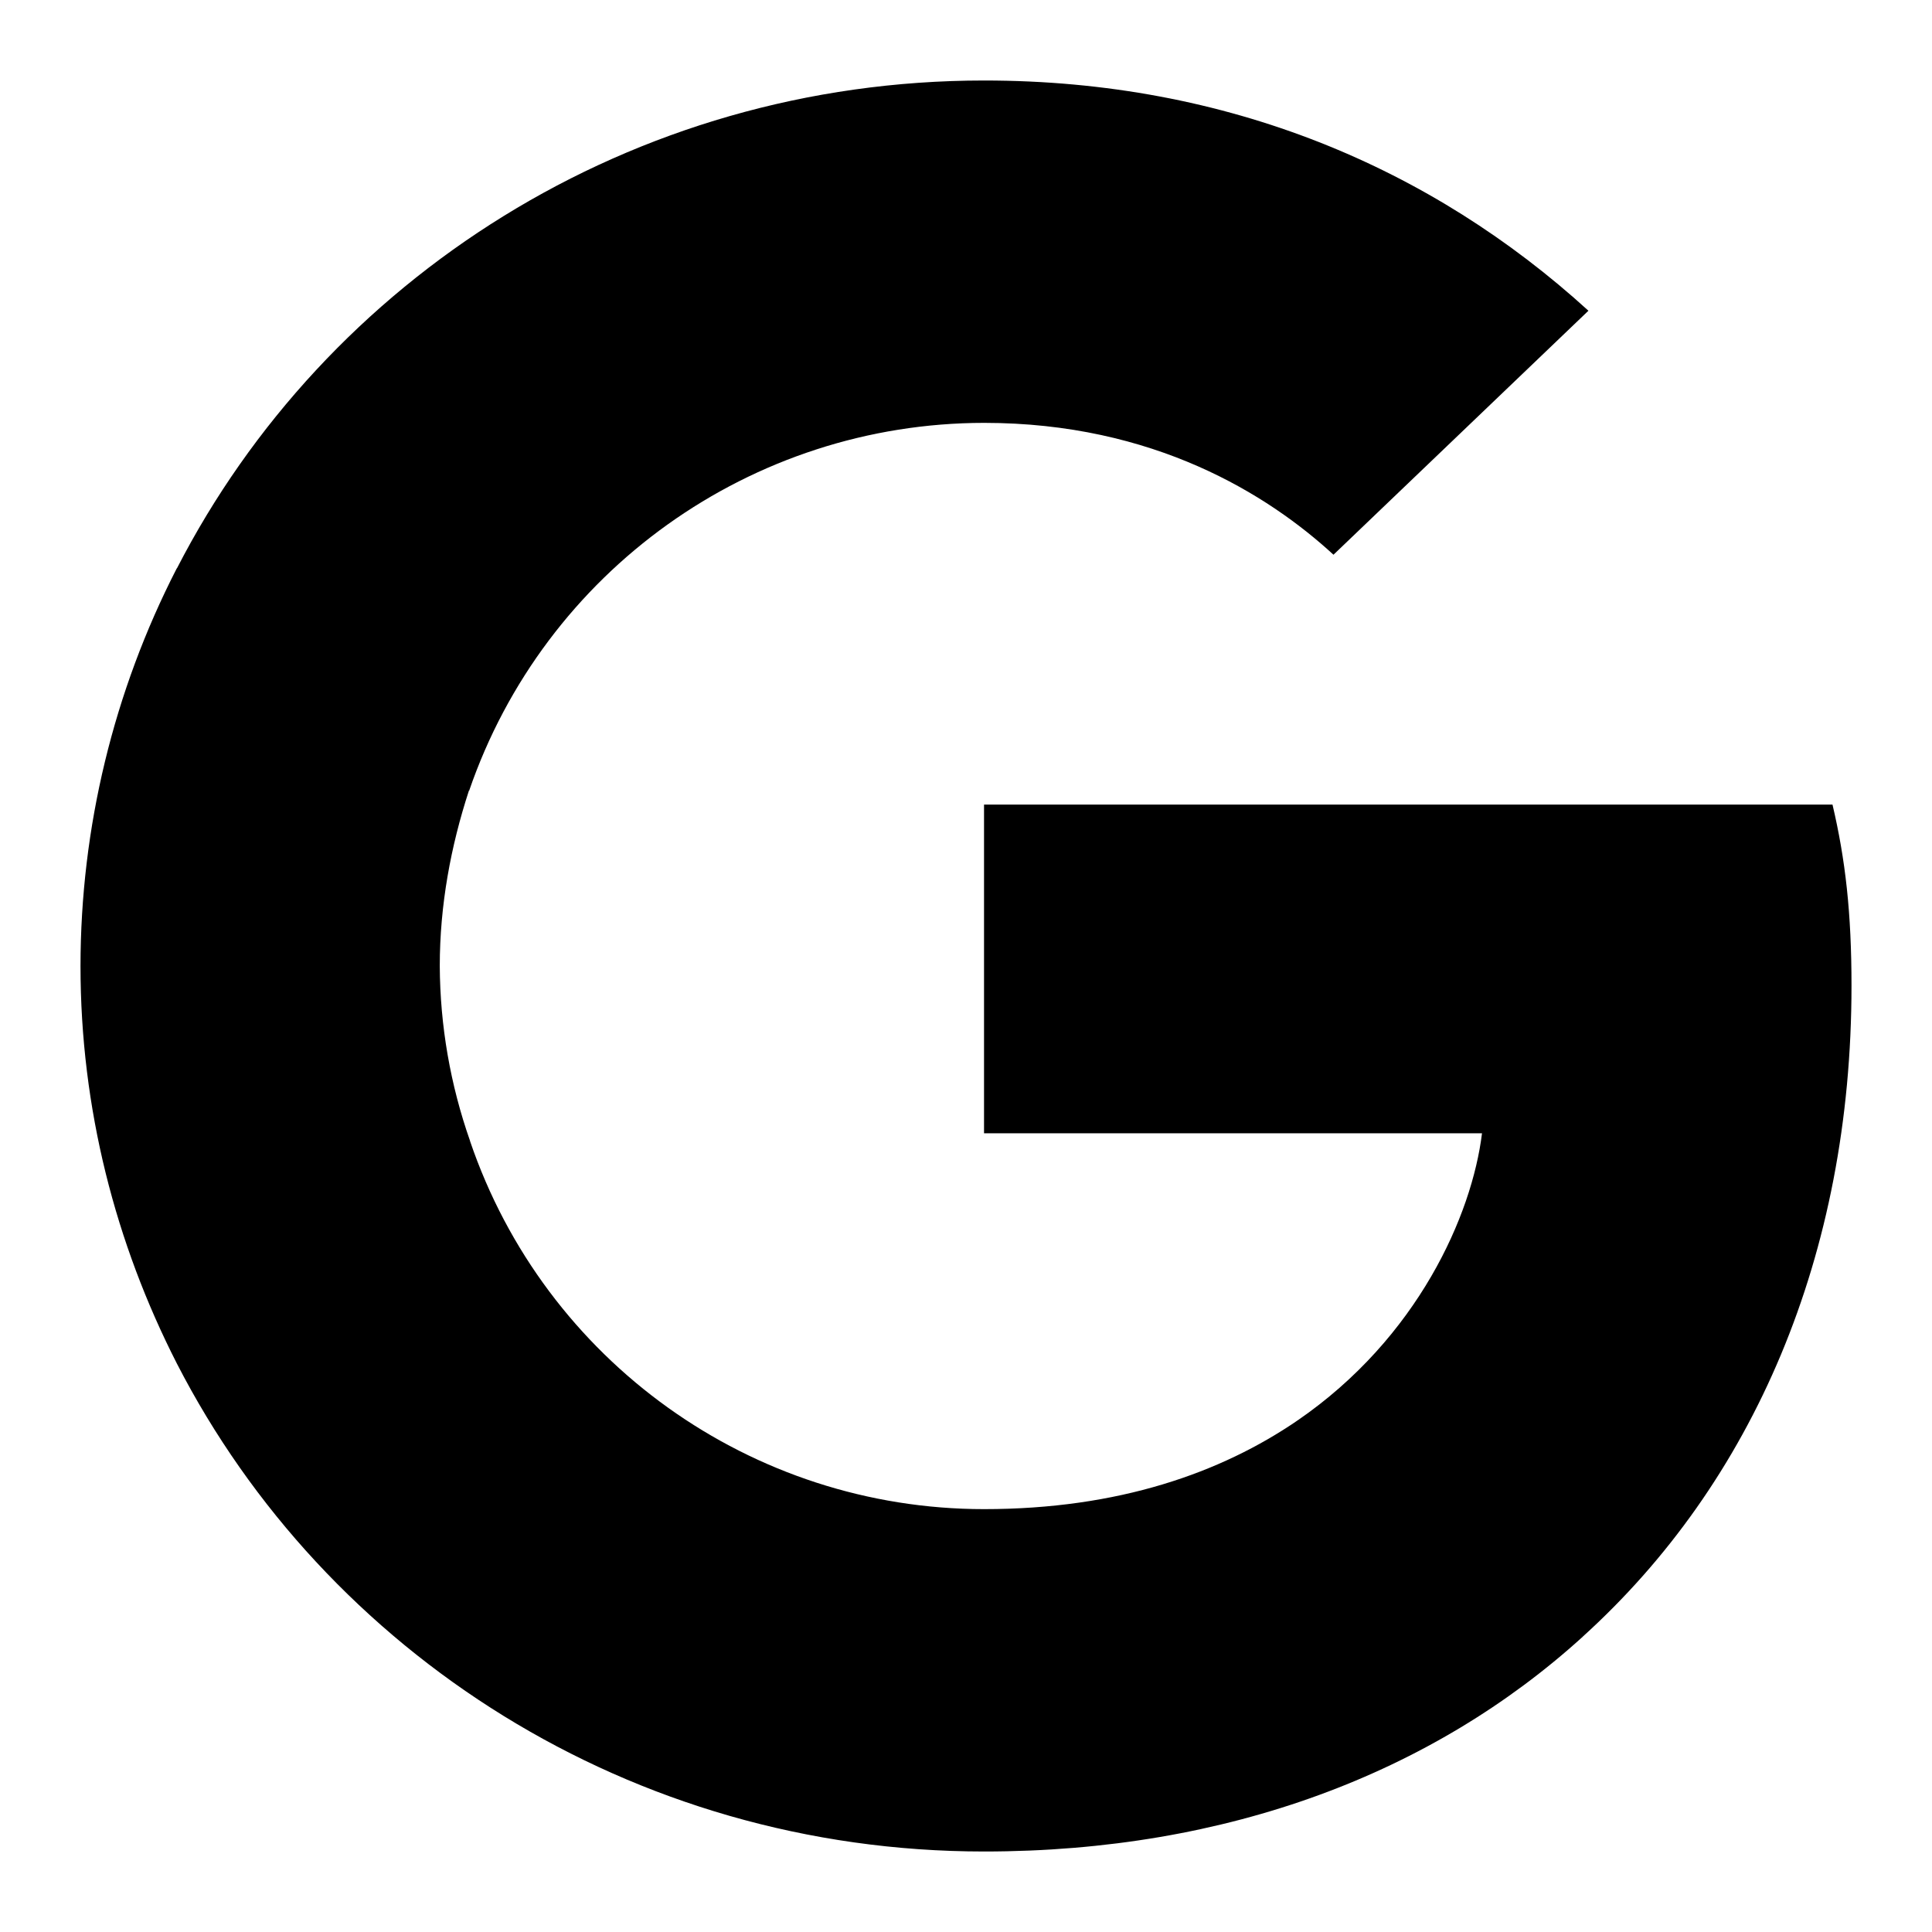
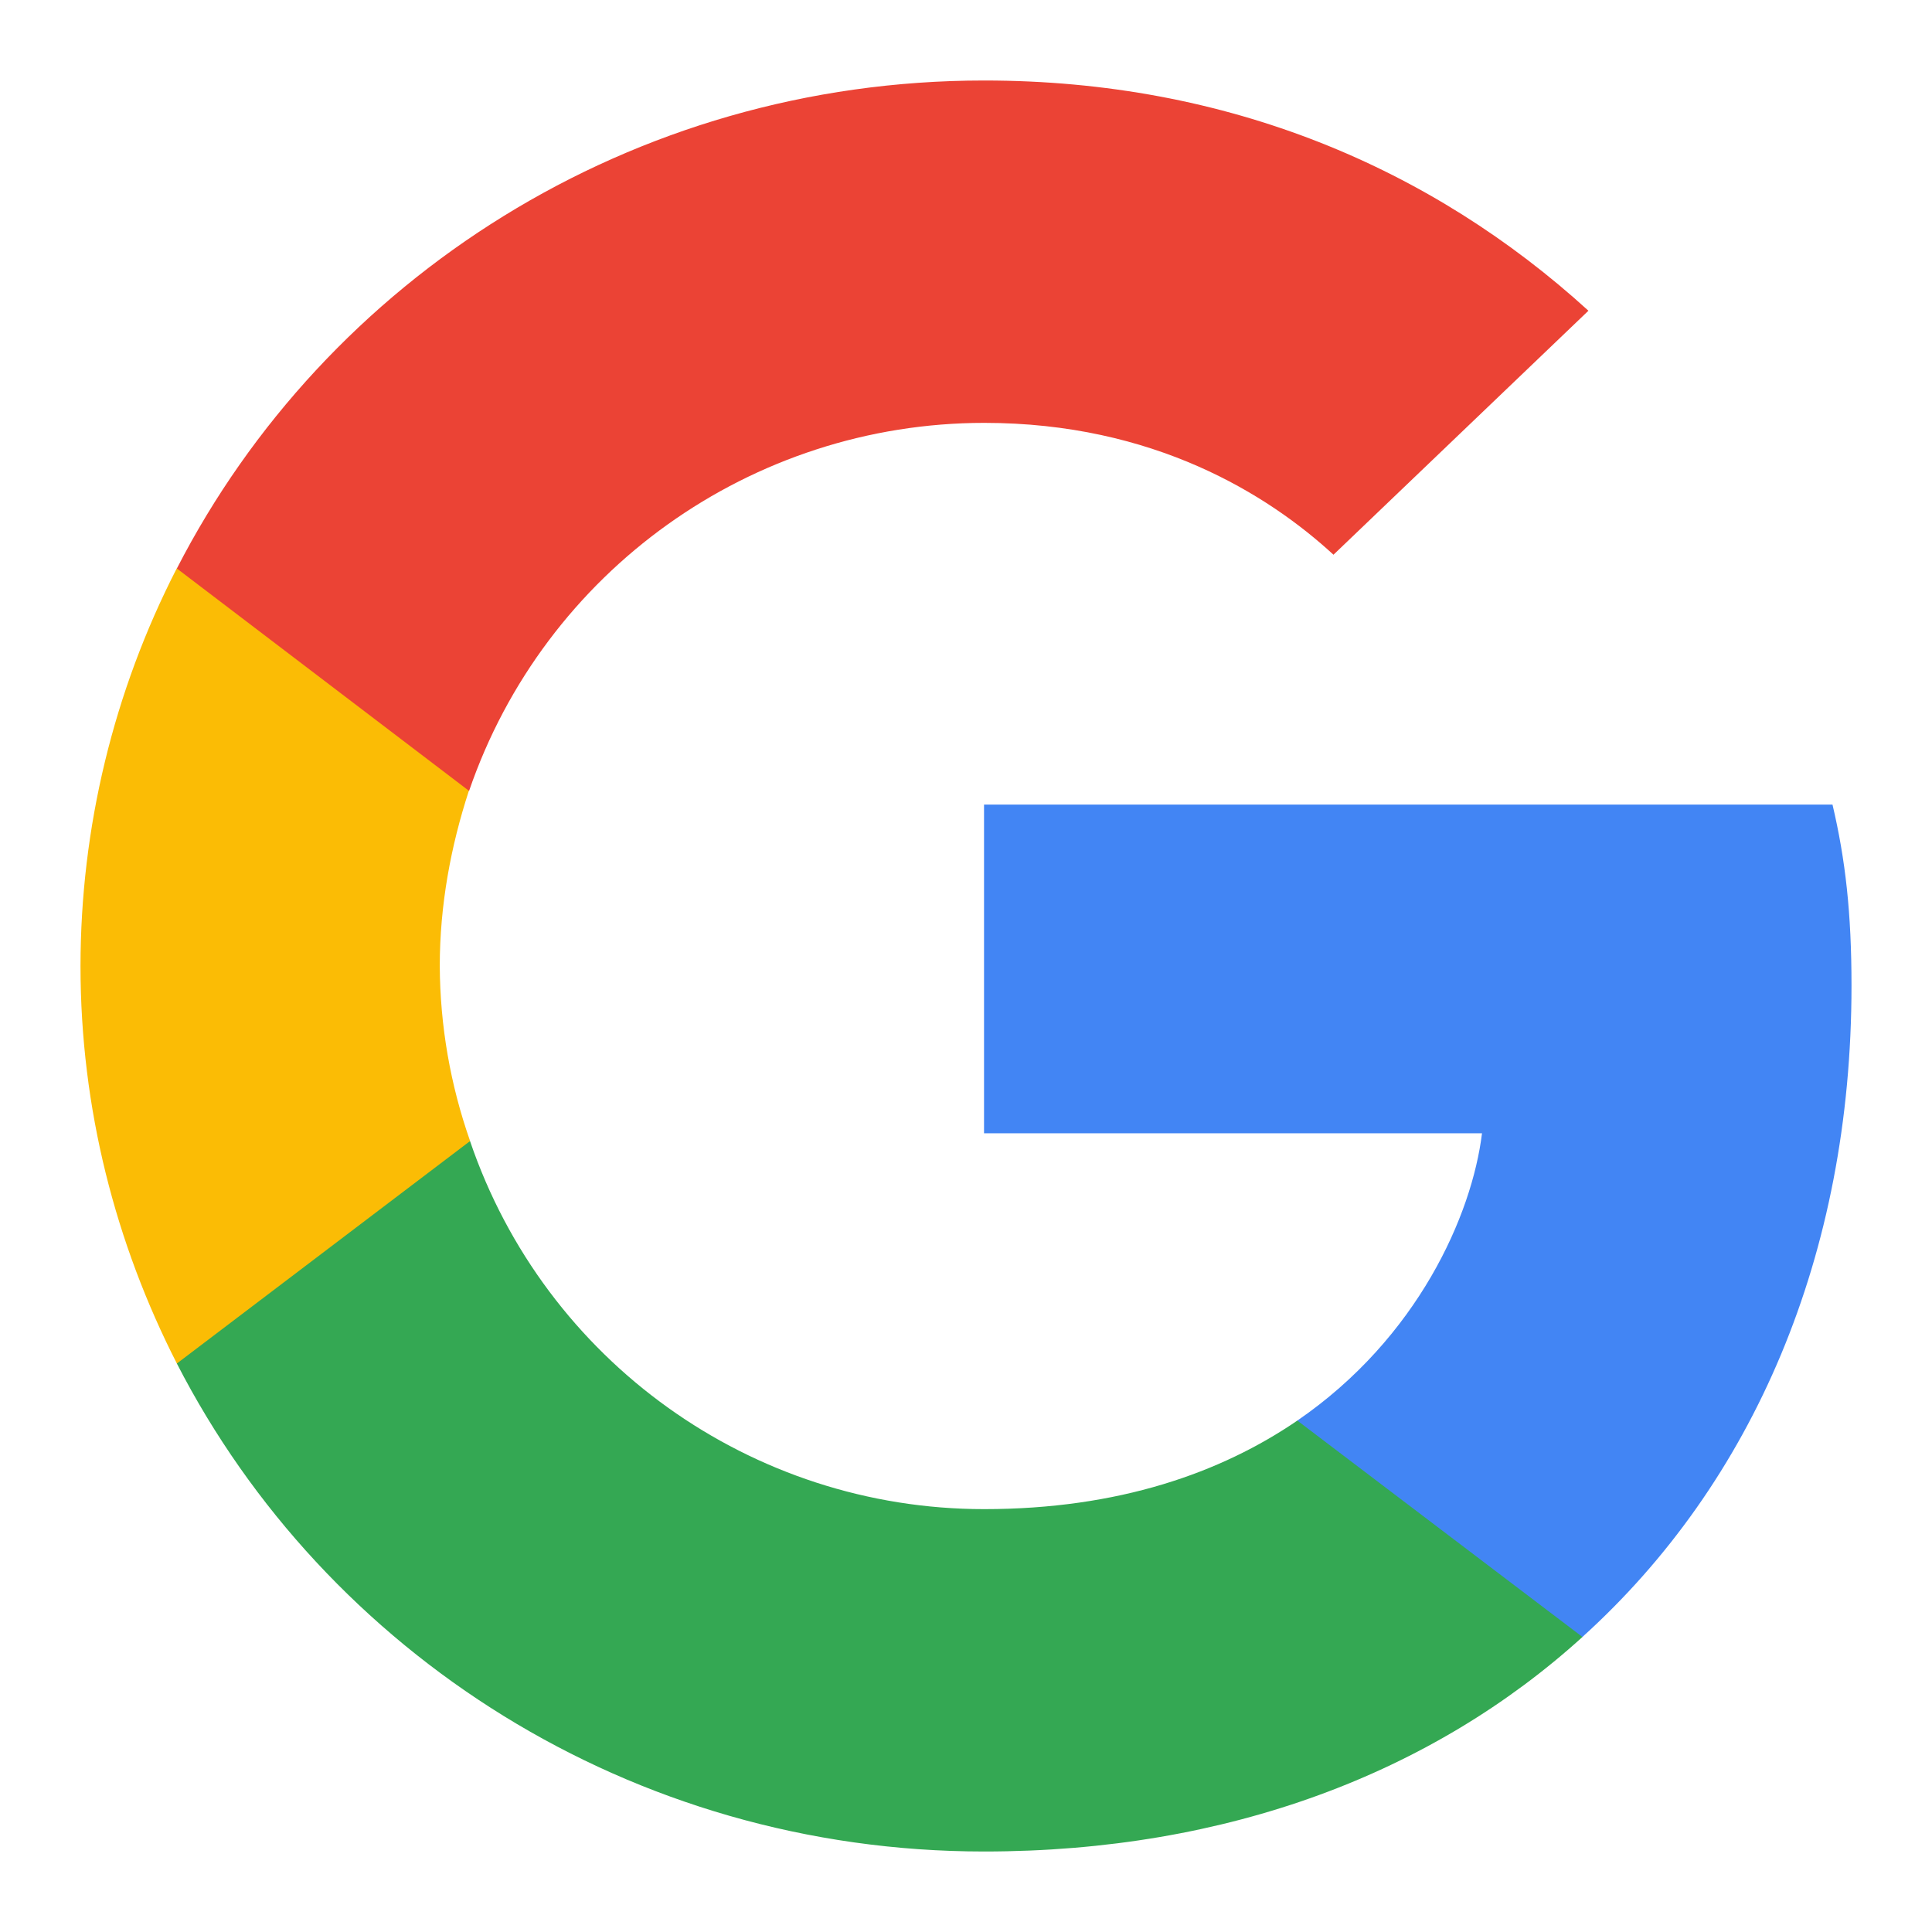
- <svg xmlns="http://www.w3.org/2000/svg" fill="currentColor" fill-rule="evenodd" viewBox="0 0 24 24">
-   <path d="M23 12.245c0-.905-.075-1.565-.236-2.25h-10.54v4.083h6.186c-.124 1.014-.797 2.542-2.294 3.569l-.021.136 3.332 2.53.23.022C21.779 18.417 23 15.593 23 12.245z" />
-   <path d="M12.225 23c3.03 0 5.574-.978 7.433-2.665l-3.542-2.688c-.948.648-2.22 1.1-3.891 1.1a6.745 6.745 0 01-6.386-4.572l-.132.011-3.465 2.628-.045.124C4.043 20.531 7.835 23 12.225 23z" />
-   <path d="M5.84 14.175A6.65 6.65 0 015.463 12c0-.758.138-1.491.361-2.175l-.006-.147-3.508-2.67-.115.054A10.831 10.831 0 001 12c0 1.772.436 3.447 1.197 4.938l3.642-2.763z" />
-   <path d="M12.225 5.253c2.108 0 3.529.892 4.34 1.638l3.167-3.031C17.787 2.088 15.255 1 12.225 1 7.834 1 4.043 3.469 2.197 7.062l3.63 2.763a6.77 6.77 0 016.398-4.572z" />
+ <svg xmlns="http://www.w3.org/2000/svg" height="1em" style="flex:none;line-height:1" viewBox="0 0 24 24" width="1em">
+   <path d="M23 12.245c0-.905-.075-1.565-.236-2.25h-10.54v4.083h6.186c-.124 1.014-.797 2.542-2.294 3.569l-.021.136 3.332 2.53.23.022C21.779 18.417 23 15.593 23 12.245z" fill="#4285F4" />
+   <path d="M12.225 23c3.03 0 5.574-.978 7.433-2.665l-3.542-2.688c-.948.648-2.22 1.1-3.891 1.1a6.745 6.745 0 01-6.386-4.572l-.132.011-3.465 2.628-.045.124C4.043 20.531 7.835 23 12.225 23z" fill="#34A853" />
+   <path d="M5.84 14.175A6.65 6.65 0 015.463 12c0-.758.138-1.491.361-2.175l-.006-.147-3.508-2.67-.115.054A10.831 10.831 0 001 12c0 1.772.436 3.447 1.197 4.938l3.642-2.763z" fill="#FBBC05" />
+   <path d="M12.225 5.253c2.108 0 3.529.892 4.34 1.638l3.167-3.031C17.787 2.088 15.255 1 12.225 1 7.834 1 4.043 3.469 2.197 7.062l3.63 2.763a6.77 6.77 0 016.398-4.572z" fill="#EB4335" />
</svg>
